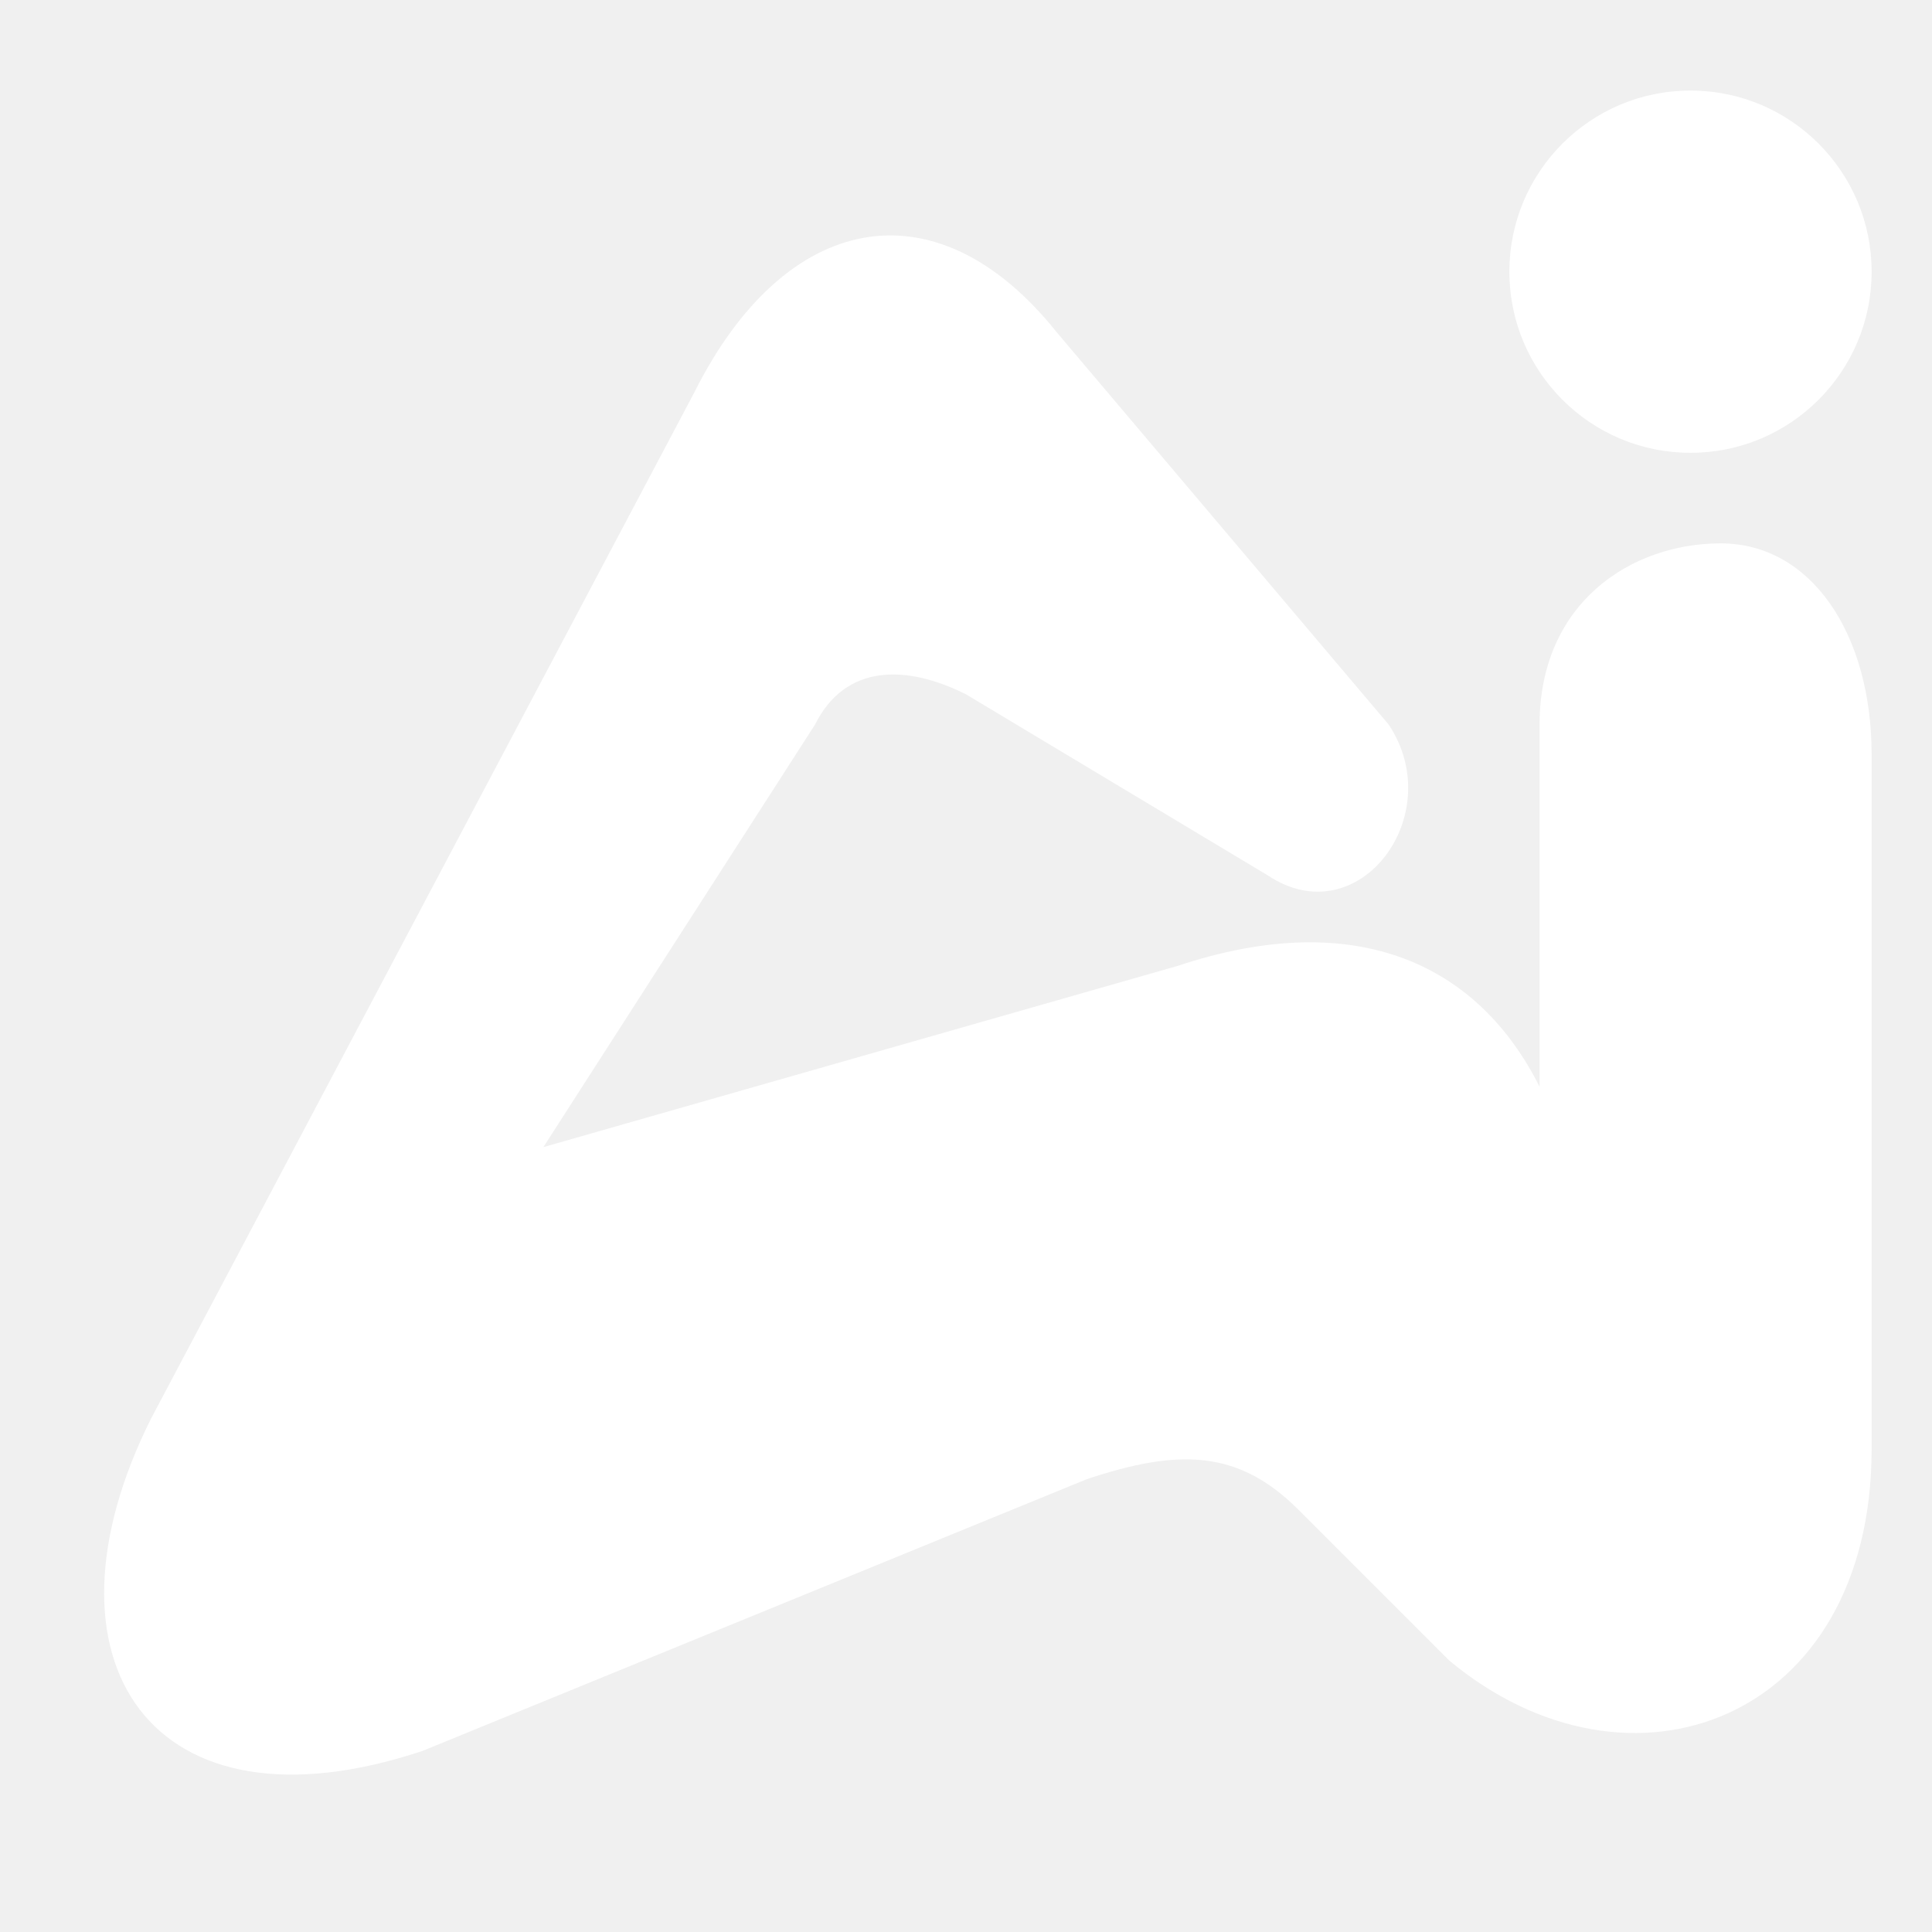
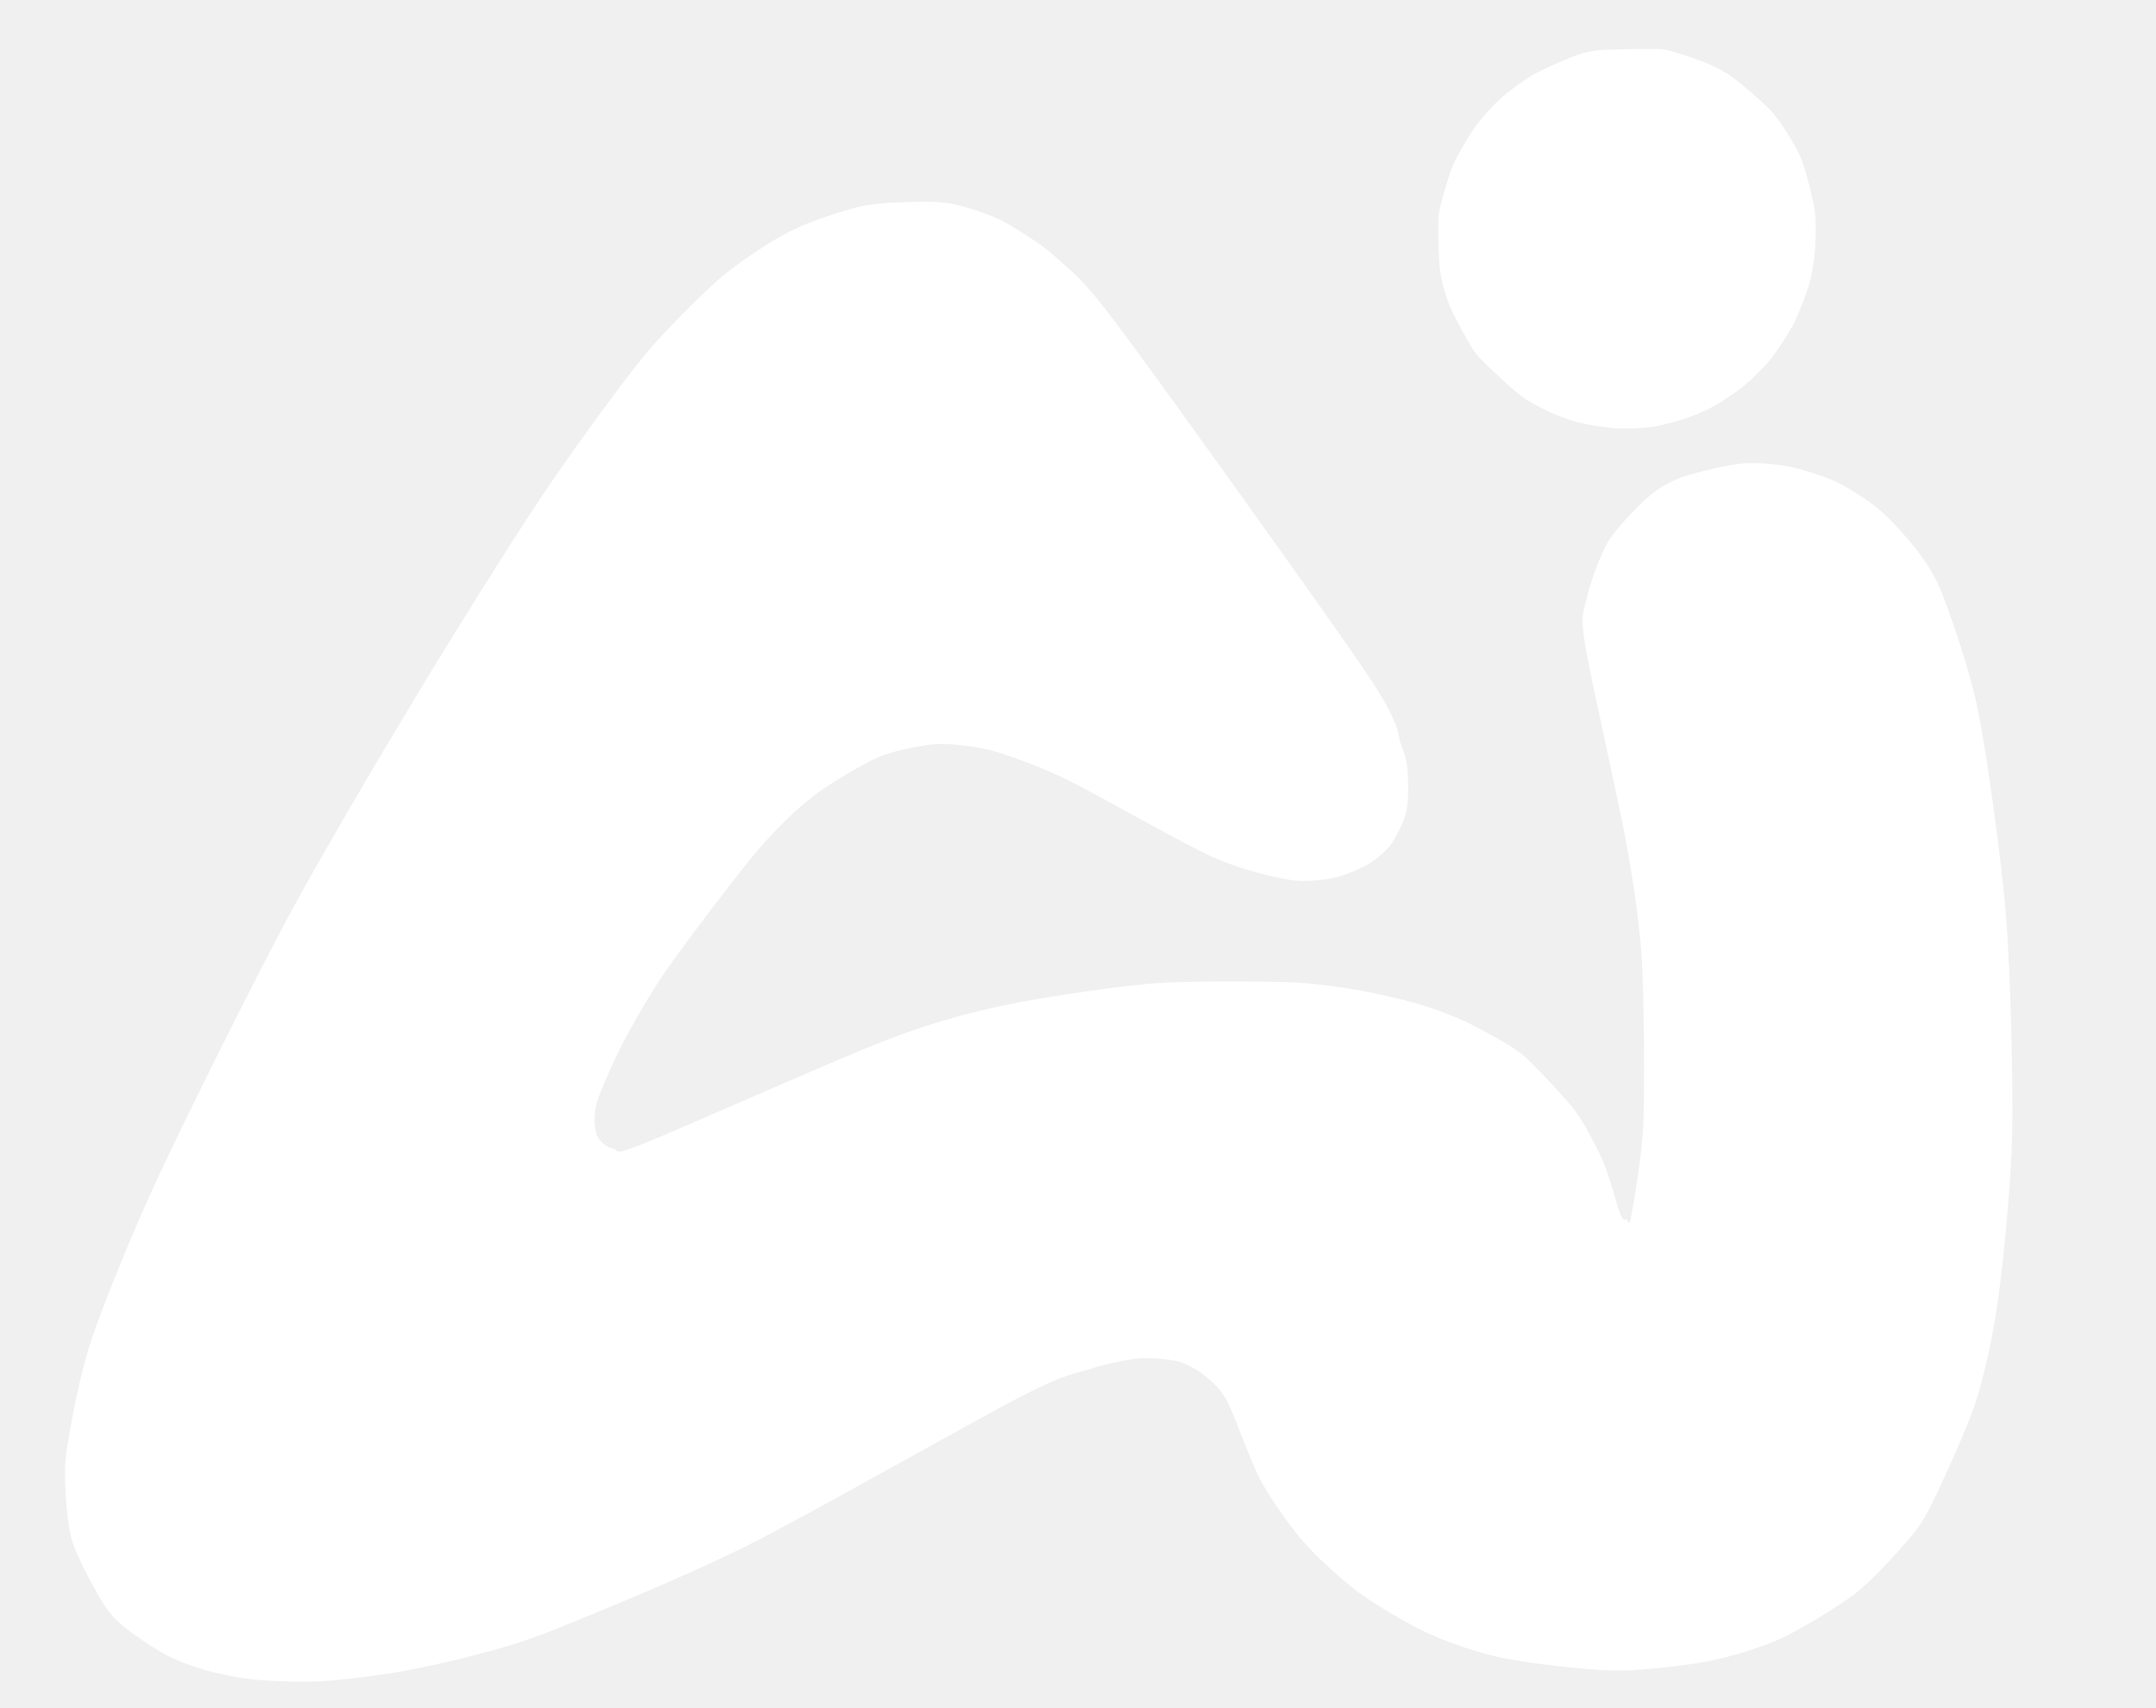
- <svg xmlns="http://www.w3.org/2000/svg" viewBox="0 0 64 64">
-   <path fill="#fff" d="M5 47 23 13c3-6 8-7 12-2l11 13c2 3-1 7-4 5l-10-6c-2-1-4-1-5 1l-9 14 21-6c6-2 10 0 12 4V24c0-4 3-6 6-6s5 3 5 7v23c0 9-8 12-14 7l-5-5c-2-2-4-2-7-1L14 58C5 61 1 55 5 47Z" />
-   <circle fill="#fff" cx="56" cy="9" r="6" />
+ <svg xmlns="http://www.w3.org/2000/svg" viewBox="0 0 1409 1116">
+   <path fill="#fff" d="M 44.0 945.0 C 41.7 958.7 42.5 969.3 43.0 978.0 C 43.5 986.7 44.7 1000.5 48.0 1010.0 C 51.3 1019.5 63.3 1041.7 68.0 1049.0 C 72.7 1056.3 77.5 1060.6 83.0 1065.0 C 88.5 1069.4 102.1 1078.4 109.0 1082.0 C 115.9 1085.6 127.3 1089.9 135.0 1092.0 C 142.7 1094.1 157.0 1097.1 167.0 1098.0 C 177.0 1098.9 197.6 1099.7 210.0 1099.0 C 222.4 1098.3 246.7 1095.3 260.0 1093.0 C 273.3 1090.7 296.3 1085.7 310.0 1082.0 C 323.7 1078.3 339.1 1074.6 363.0 1065.0 C 386.9 1055.4 448.5 1030.3 489.0 1010.0 C 529.5 989.7 637.3 928.3 667.0 913.0 C 696.7 897.7 701.7 898.3 712.0 895.0 C 722.3 891.7 736.3 888.7 744.0 888.0 C 751.7 887.3 764.3 888.5 770.0 890.0 C 775.7 891.5 782.7 895.5 787.0 899.0 C 791.3 902.5 797.1 906.8 802.0 916.0 C 806.9 925.2 817.3 955.7 824.0 968.0 C 830.7 980.3 843.5 998.3 852.0 1008.0 C 860.5 1017.7 877.1 1033.0 888.0 1041.0 C 898.9 1049.0 921.3 1062.3 934.0 1068.0 C 946.7 1073.7 967.0 1080.8 983.0 1084.0 C 999.0 1087.2 1036.3 1091.7 1054.0 1092.0 C 1071.7 1092.3 1101.3 1088.8 1116.0 1086.0 C 1130.7 1083.2 1151.2 1076.9 1164.0 1071.0 C 1176.8 1065.1 1201.2 1050.3 1212.0 1042.0 C 1222.8 1033.7 1238.3 1016.7 1245.0 1009.0 C 1251.7 1001.3 1255.9 996.3 1262.0 984.0 C 1268.1 971.7 1285.1 935.1 1291.0 917.0 C 1296.9 898.9 1302.8 871.5 1306.0 848.0 C 1309.2 824.5 1314.3 774.2 1315.0 741.0 C 1315.7 707.8 1313.9 635.7 1311.0 599.0 C 1308.1 562.3 1298.5 493.9 1293.0 466.0 C 1287.5 438.1 1275.3 404.1 1270.0 390.0 C 1264.7 375.9 1258.6 367.6 1253.0 360.0 C 1247.4 352.4 1235.1 339.0 1228.0 333.0 C 1220.9 327.0 1207.9 318.7 1200.0 315.0 C 1192.1 311.3 1177.3 306.6 1169.0 305.0 C 1160.7 303.4 1147.3 302.1 1138.0 303.0 C 1128.7 303.9 1107.1 309.1 1099.0 312.0 C 1090.9 314.9 1083.4 319.4 1077.0 325.0 C 1070.6 330.6 1056.3 345.2 1051.0 354.0 C 1045.7 362.8 1039.0 381.9 1037.0 391.0 C 1035.0 400.1 1032.5 400.5 1036.0 422.0 C 1039.5 443.5 1058.1 524.5 1063.0 552.0 C 1067.9 579.5 1071.5 603.7 1073.0 628.0 C 1074.5 652.3 1074.9 711.7 1074.0 734.0 C 1073.1 756.3 1067.5 786.6 1066.0 795.0 C 1064.5 803.4 1063.9 797.1 1063.0 797.0 C 1062.1 796.9 1061.0 798.9 1059.0 794.0 C 1057.0 789.1 1051.9 768.9 1048.0 760.0 C 1044.1 751.1 1036.4 735.8 1030.0 727.0 C 1023.6 718.2 1006.1 700.0 1000.0 694.0 C 993.9 688.0 989.9 685.6 984.0 682.0 C 978.1 678.4 963.7 670.5 956.0 667.0 C 948.3 663.5 935.3 658.7 926.0 656.0 C 916.7 653.3 897.5 648.9 886.0 647.0 C 874.5 645.1 857.9 642.5 840.0 642.0 C 822.1 641.5 776.4 641.0 752.0 643.0 C 727.6 645.0 680.1 652.1 657.0 657.0 C 633.9 661.9 610.3 668.0 579.0 680.0 C 547.7 692.0 445.7 737.5 422.0 747.0 C 398.3 756.5 405.3 751.7 401.0 751.0 C 396.7 750.3 391.5 746.0 390.0 742.0 C 388.5 738.0 387.6 729.3 390.0 721.0 C 392.4 712.7 401.7 691.9 408.0 680.0 C 414.3 668.1 425.4 648.5 437.0 632.0 C 448.6 615.5 482.3 570.9 495.0 556.0 C 507.7 541.1 521.5 528.1 532.0 520.0 C 542.5 511.9 564.1 499.4 574.0 495.0 C 583.9 490.6 598.9 488.1 606.0 487.0 C 613.1 485.9 620.7 486.3 627.0 487.0 C 633.3 487.7 643.5 488.9 653.0 492.0 C 662.5 495.1 679.5 500.9 698.0 510.0 C 716.5 519.1 772.8 551.3 792.0 560.0 C 811.2 568.7 831.5 573.1 842.0 575.0 C 852.5 576.9 864.1 575.3 871.0 574.0 C 877.9 572.7 888.9 567.9 894.0 565.0 C 899.1 562.1 905.7 556.5 909.0 552.0 C 912.3 547.5 917.5 537.1 919.0 531.0 C 920.5 524.9 920.4 511.7 920.0 506.0 C 919.6 500.3 919.6 496.8 916.0 488.0 C 912.4 479.2 917.4 476.3 893.0 440.0 C 868.6 403.7 759.9 252.1 733.0 216.0 C 706.1 179.9 701.0 178.3 691.0 169.0 C 681.0 159.7 665.7 150.4 658.0 146.0 C 650.3 141.6 639.3 137.9 633.0 136.0 C 626.7 134.1 619.8 132.3 611.0 132.0 C 602.2 131.7 578.1 132.1 567.0 134.0 C 555.9 135.9 536.8 142.5 528.0 146.0 C 519.2 149.5 509.1 154.8 501.0 160.0 C 492.9 165.2 477.9 175.0 467.0 185.0 C 456.1 195.0 434.2 216.2 419.0 235.0 C 403.8 253.8 372.6 296.7 353.0 326.0 C 333.4 355.3 294.0 418.5 272.0 455.0 C 250.0 491.5 210.4 558.3 188.0 600.0 C 165.6 641.7 121.1 731.3 104.0 768.0 C 86.9 804.7 68.0 851.4 60.0 875.0 C 52.0 898.6 46.3 931.3 44.0 945.0 Z" />
+   <path fill="#fff" d="M 1043.0 33.0 C 1035.1 33.9 1028.7 36.7 1023.0 39.0 C 1017.3 41.3 1005.7 46.5 1000.0 50.0 C 994.3 53.5 984.8 60.6 980.0 65.0 C 975.2 69.4 968.0 77.4 964.0 83.0 C 960.0 88.6 952.9 100.5 950.0 107.0 C 947.1 113.5 943.3 126.9 942.0 132.0 C 940.7 137.1 940.1 139.1 940.0 145.0 C 939.9 150.9 940.1 168.8 941.0 176.0 C 941.9 183.2 944.5 192.6 947.0 199.0 C 949.5 205.4 957.2 219.2 960.0 224.0 C 962.8 228.8 963.6 230.5 968.0 235.0 C 972.4 239.5 987.1 253.5 993.0 258.0 C 998.9 262.5 1006.9 266.6 1012.0 269.0 C 1017.1 271.4 1025.1 274.5 1031.0 276.0 C 1036.9 277.5 1049.5 279.6 1056.0 280.0 C 1062.5 280.4 1073.7 279.9 1080.0 279.0 C 1086.3 278.1 1097.5 274.9 1103.0 273.0 C 1108.5 271.1 1116.1 267.8 1121.0 265.0 C 1125.9 262.2 1135.2 256.0 1140.0 252.0 C 1144.8 248.0 1152.7 240.3 1157.0 235.0 C 1161.3 229.7 1168.7 218.4 1172.0 212.0 C 1175.3 205.6 1180.1 193.3 1182.0 187.0 C 1183.9 180.7 1185.5 171.5 1186.0 165.0 C 1186.5 158.5 1187.1 145.9 1186.0 138.0 C 1184.9 130.1 1180.4 112.8 1178.0 106.0 C 1175.6 99.2 1170.9 91.7 1168.0 87.0 C 1165.1 82.3 1160.7 75.8 1156.0 71.0 C 1151.3 66.2 1138.2 54.9 1133.0 51.0 C 1127.8 47.1 1122.2 44.3 1117.0 42.0 C 1111.8 39.7 1098.7 35.3 1094.0 34.0 C 1089.3 32.7 1088.8 32.1 1082.0 32.0 C 1075.2 31.9 1050.9 32.1 1043.0 33.0 Z" />
</svg>
